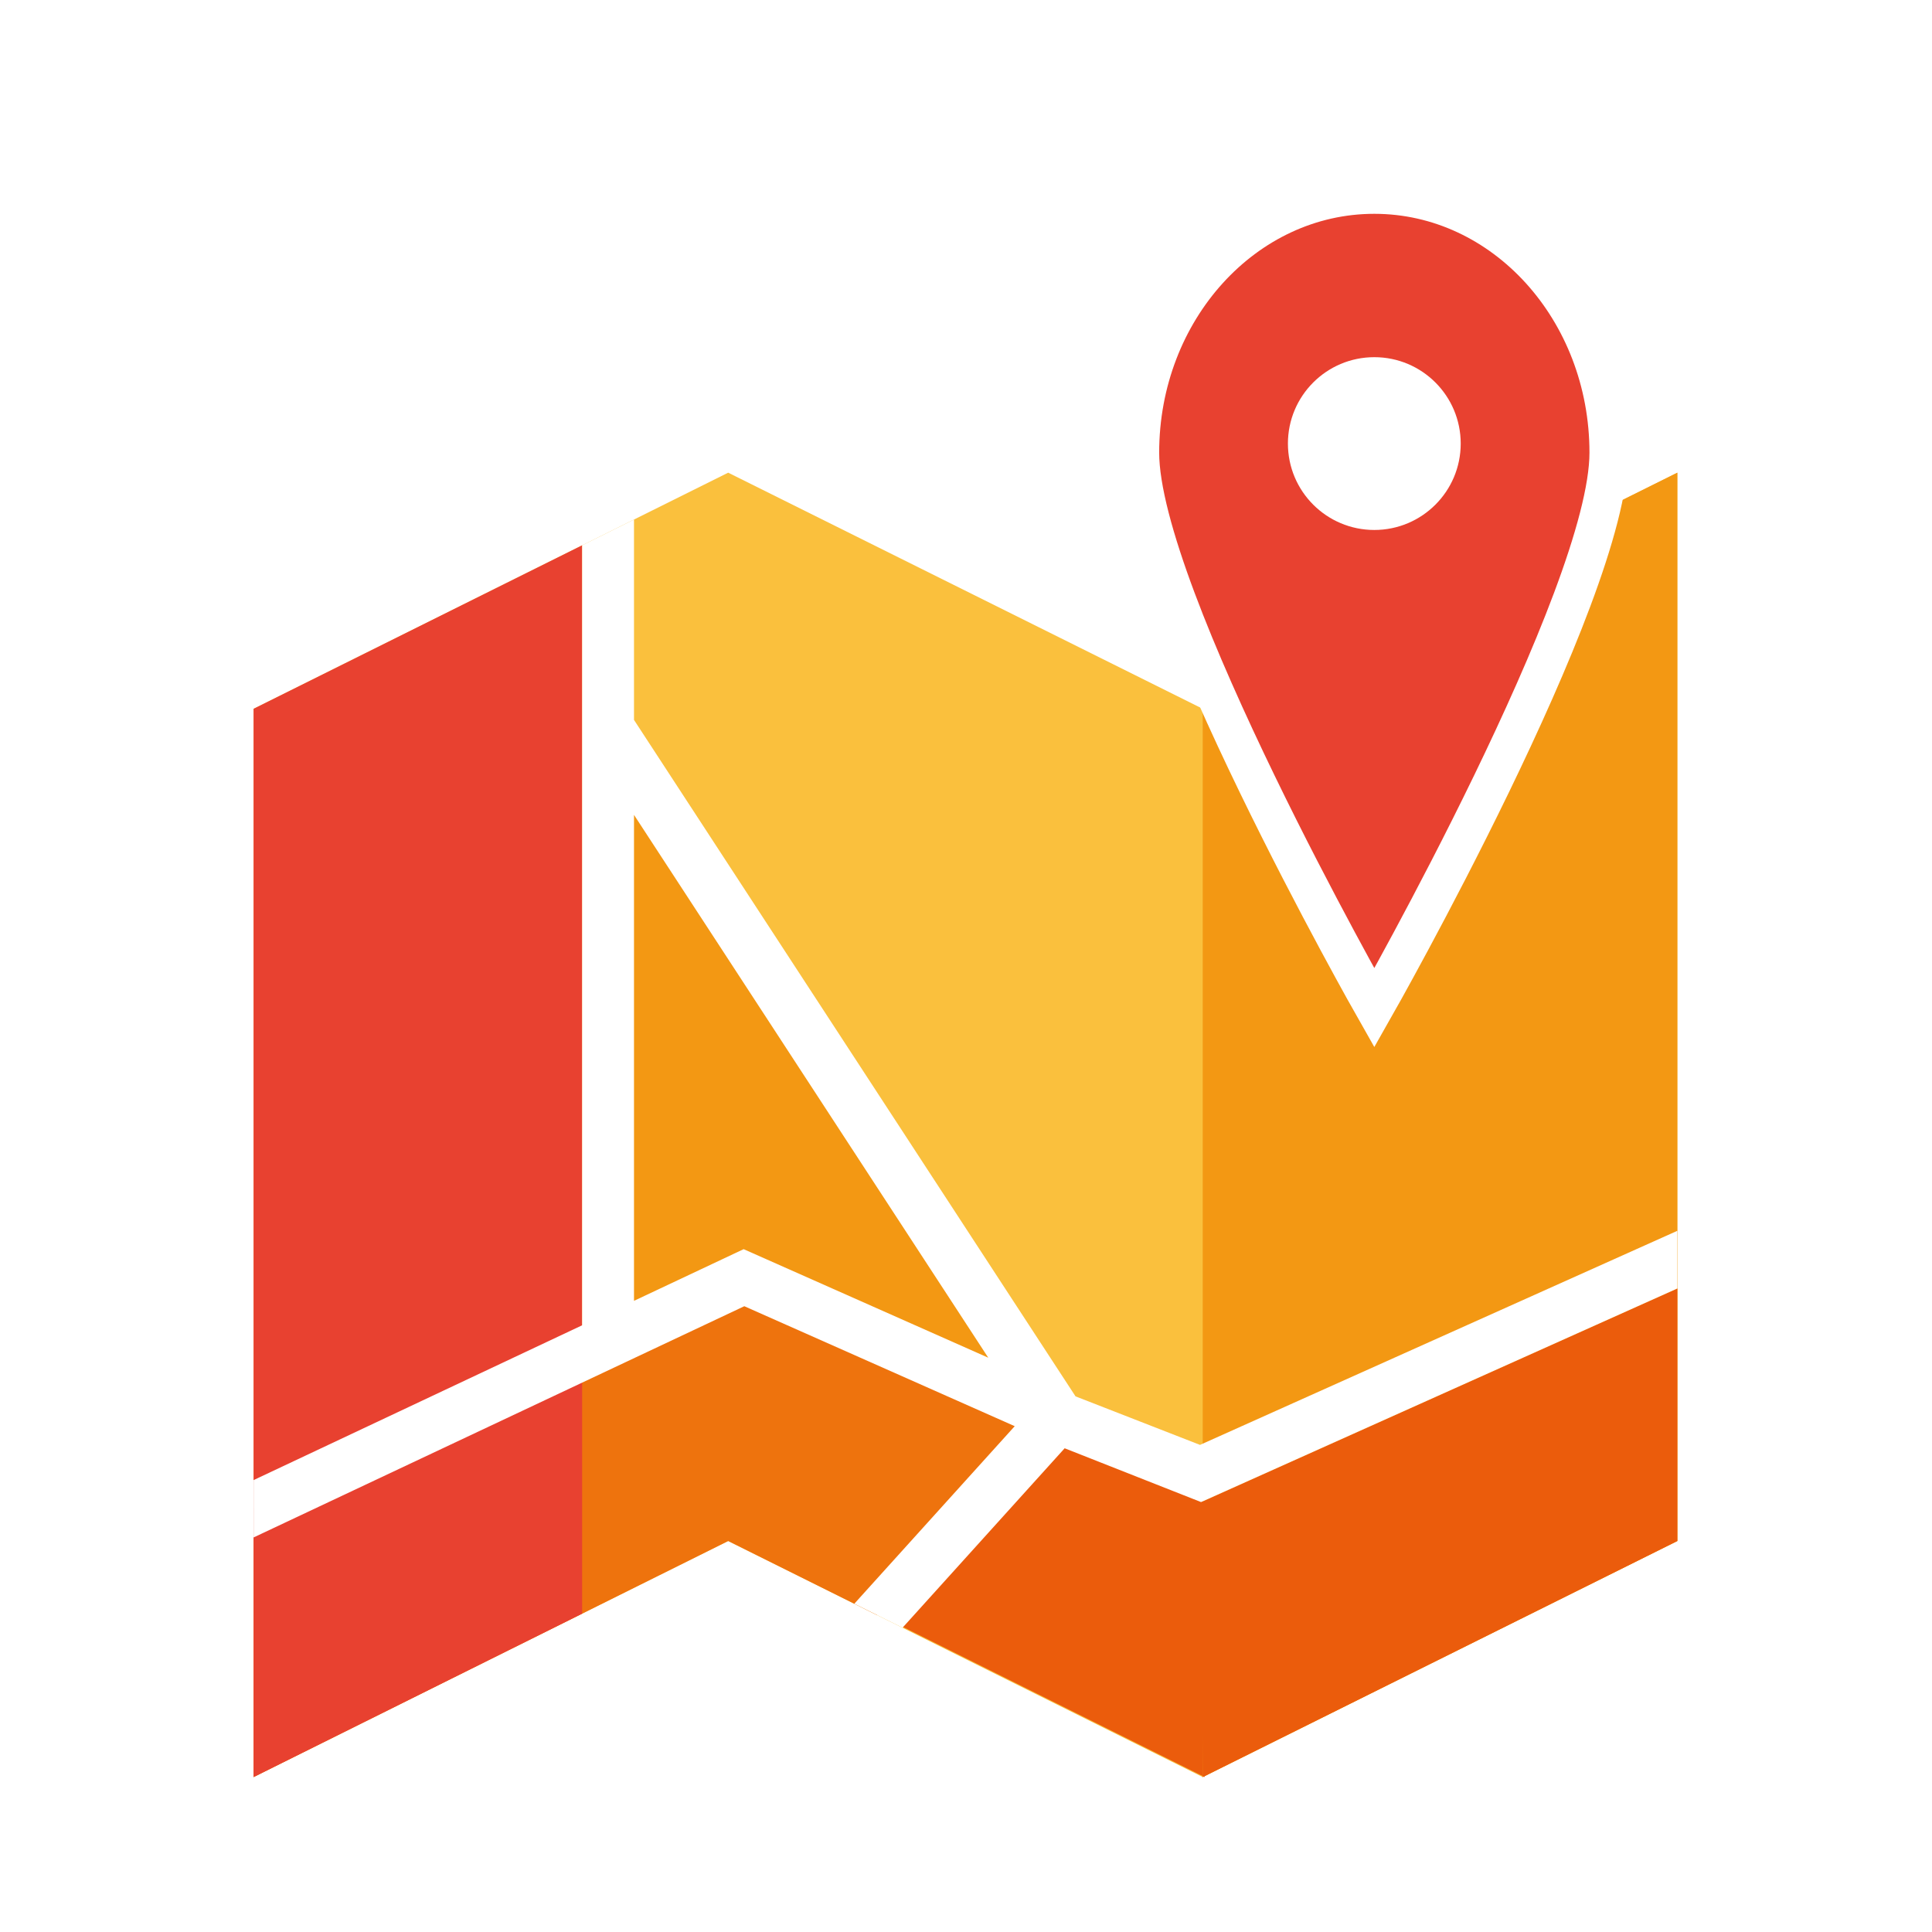
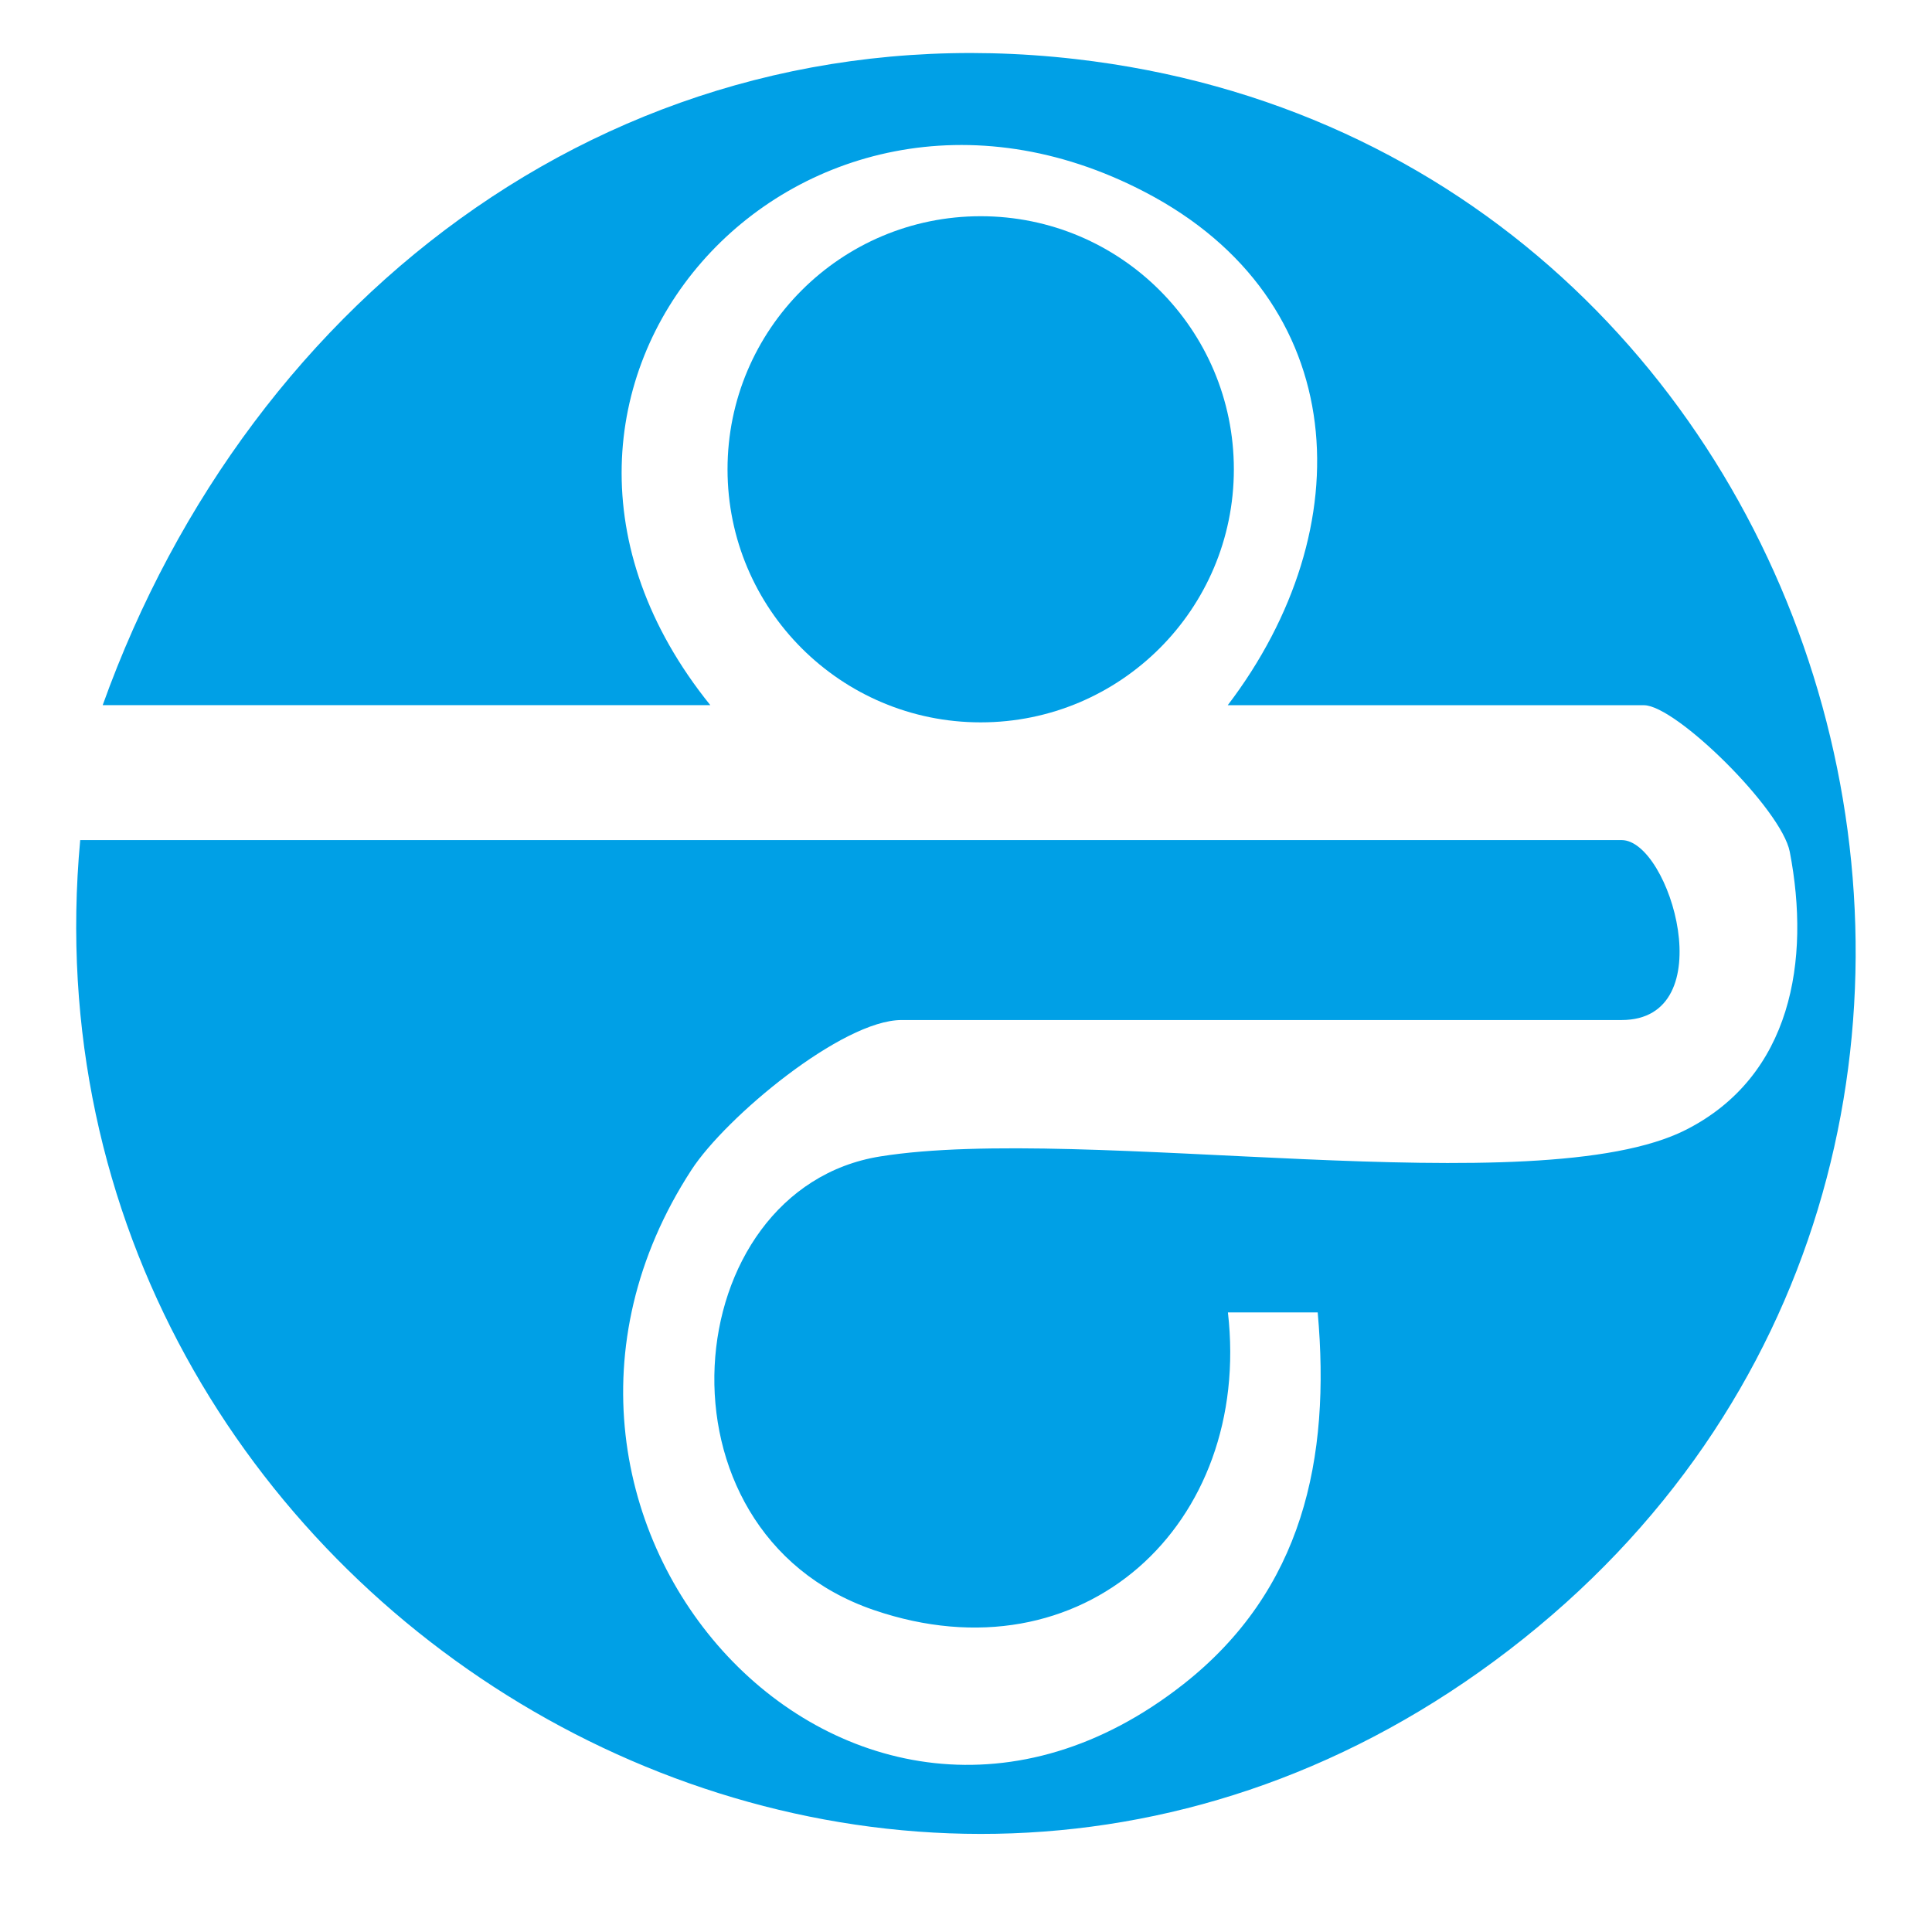
- <svg xmlns="http://www.w3.org/2000/svg" width="320" height="320" viewBox="0 0 320 320" fill="none">
-   <rect width="320" height="320" fill="white" />
-   <path d="M199.21 117.4L120.61 78.29L42 117.4V294.34L120.61 255.24L199.21 294.34L277.82 255.24V78.29L199.21 117.4Z" fill="#FAC03D" />
-   <path d="M199.53 294.34L120.93 255.24V213.42L199.82 248.8L199.53 294.34Z" fill="#EB5C0C" />
-   <path d="M103.13 124.55V220.55L123.39 211.08L172.69 231.56L103.13 124.55Z" fill="#F39813" />
-   <path d="M42 249.83V294.34L120.61 255.24L145.29 267.52L172.69 235.16L122.93 213.42L42 249.83Z" fill="#EE730D" />
-   <path d="M96.42 90.32L42 117.4V294.34L96.42 267.27V90.32Z" fill="#E84130" />
-   <path d="M199.21 294.34L277.82 255.24V78.29L199.21 117.4V294.34Z" fill="#F39813" />
-   <path d="M199.21 294.34L277.82 255.24V213.42L198.93 248.8L199.21 294.34Z" fill="#EB5C0C" />
-   <path d="M227.63 32.21C206.18 32.21 188.79 51.36 188.79 74.98C188.79 98.6 227.63 166.93 227.63 166.93C227.63 166.93 266.47 98.6 266.47 74.98C266.47 51.36 249.08 32.21 227.63 32.21Z" fill="#E84130" stroke="white" stroke-width="6.41" stroke-miterlimit="10" />
-   <path d="M227.63 87.78C235.533 87.78 241.94 81.373 241.94 73.47C241.94 65.567 235.533 59.16 227.63 59.16C219.727 59.16 213.32 65.567 213.32 73.47C213.32 81.373 219.727 87.78 227.63 87.78Z" fill="white" />
-   <path d="M277.82 213.42V203.86L198.76 239.32L178.14 231.28L105.01 119.24V86.05L96.42 90.32V219.51L42 245.15V254.65L123.28 216.35L168.07 236.22L141.5 265.63L149.49 269.6L176.34 239.88L198.93 248.79L277.82 213.41V213.42ZM123.17 206.9L105.01 215.46V134.97L163.69 224.88L123.17 206.9V206.9Z" fill="white" />
+ <svg xmlns="http://www.w3.org/2000/svg" id="_レイヤー_2" data-name="レイヤー 2" viewBox="0 0 201.85 201.85">
+   <defs>
+     <style>
+       .cls-1 {
+         fill: #00a0e6;
+       }
+ 
+       .cls-2 {
+         fill: #fff;
+       }
+     </style>
+   </defs>
+   <g id="_レイヤー_1-2" data-name="レイヤー 1">
+     <rect class="cls-2" width="201.85" height="201.85" />
+     <g>
+       <path class="cls-1" d="M8.38,87.77h161.04c5.07,0,10.62,18.8,0,18.8h-75.23c-6.18,0-18.36,10.13-21.95,15.66-23.81,36.6,16.75,80.97,51.4,53.73,12.47-9.81,15.4-23.53,14.03-38.84h-9.38c2.53,22.15-15.14,38.57-37,31.09-23.94-8.2-20.62-43.98.68-47.39s68.66,5.11,84.19-2.79c11.01-5.6,13.02-17.67,10.83-29.04-.86-4.45-11.91-15.31-15.23-15.31h-43.49c14.06-18.46,13.09-42.3-8.66-53.62C83.35,1.16,47.54,40.62,74.21,73.67H10.73C26.22,30.47,65.32.78,112.35,6.17c81.69,9.36,111.32,115.54,45.32,166.21C92.34,222.55,1.01,167.54,8.38,87.77Z" />
+       <ellipse class="cls-1" cx="102.46" cy="49.03" rx="26.45" ry="26.44" />
+     </g>
+   </g>
</svg>
